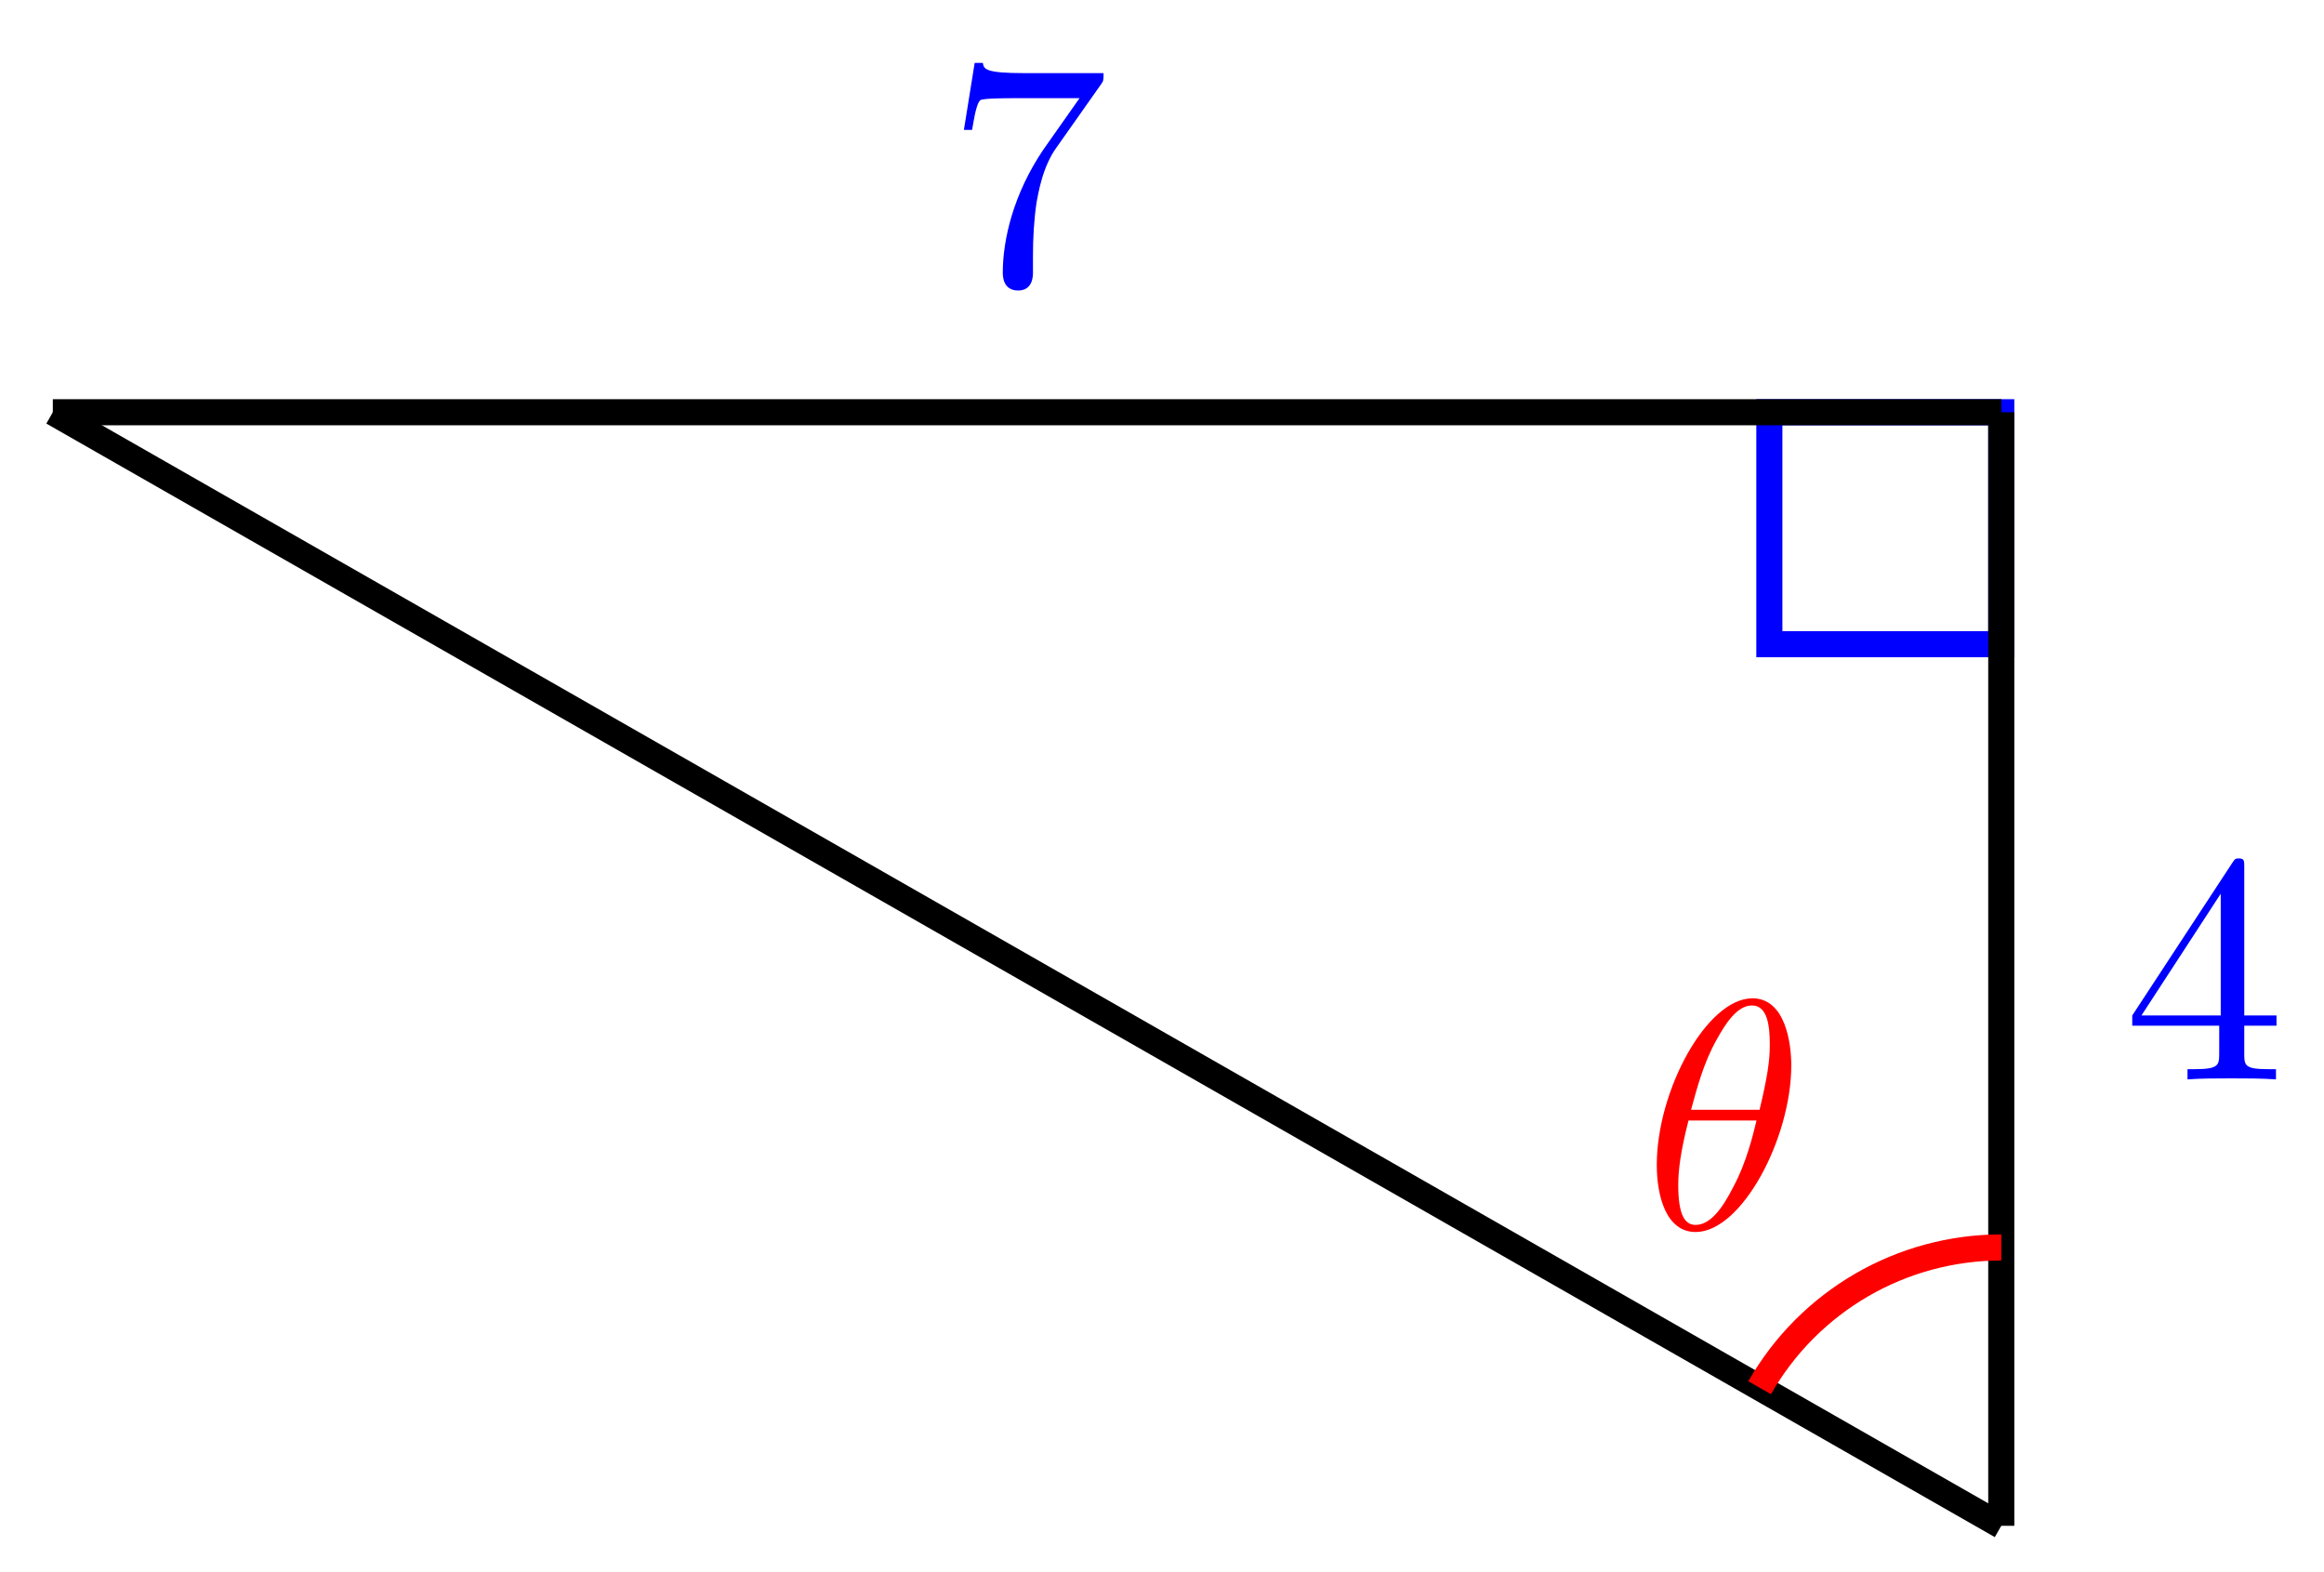
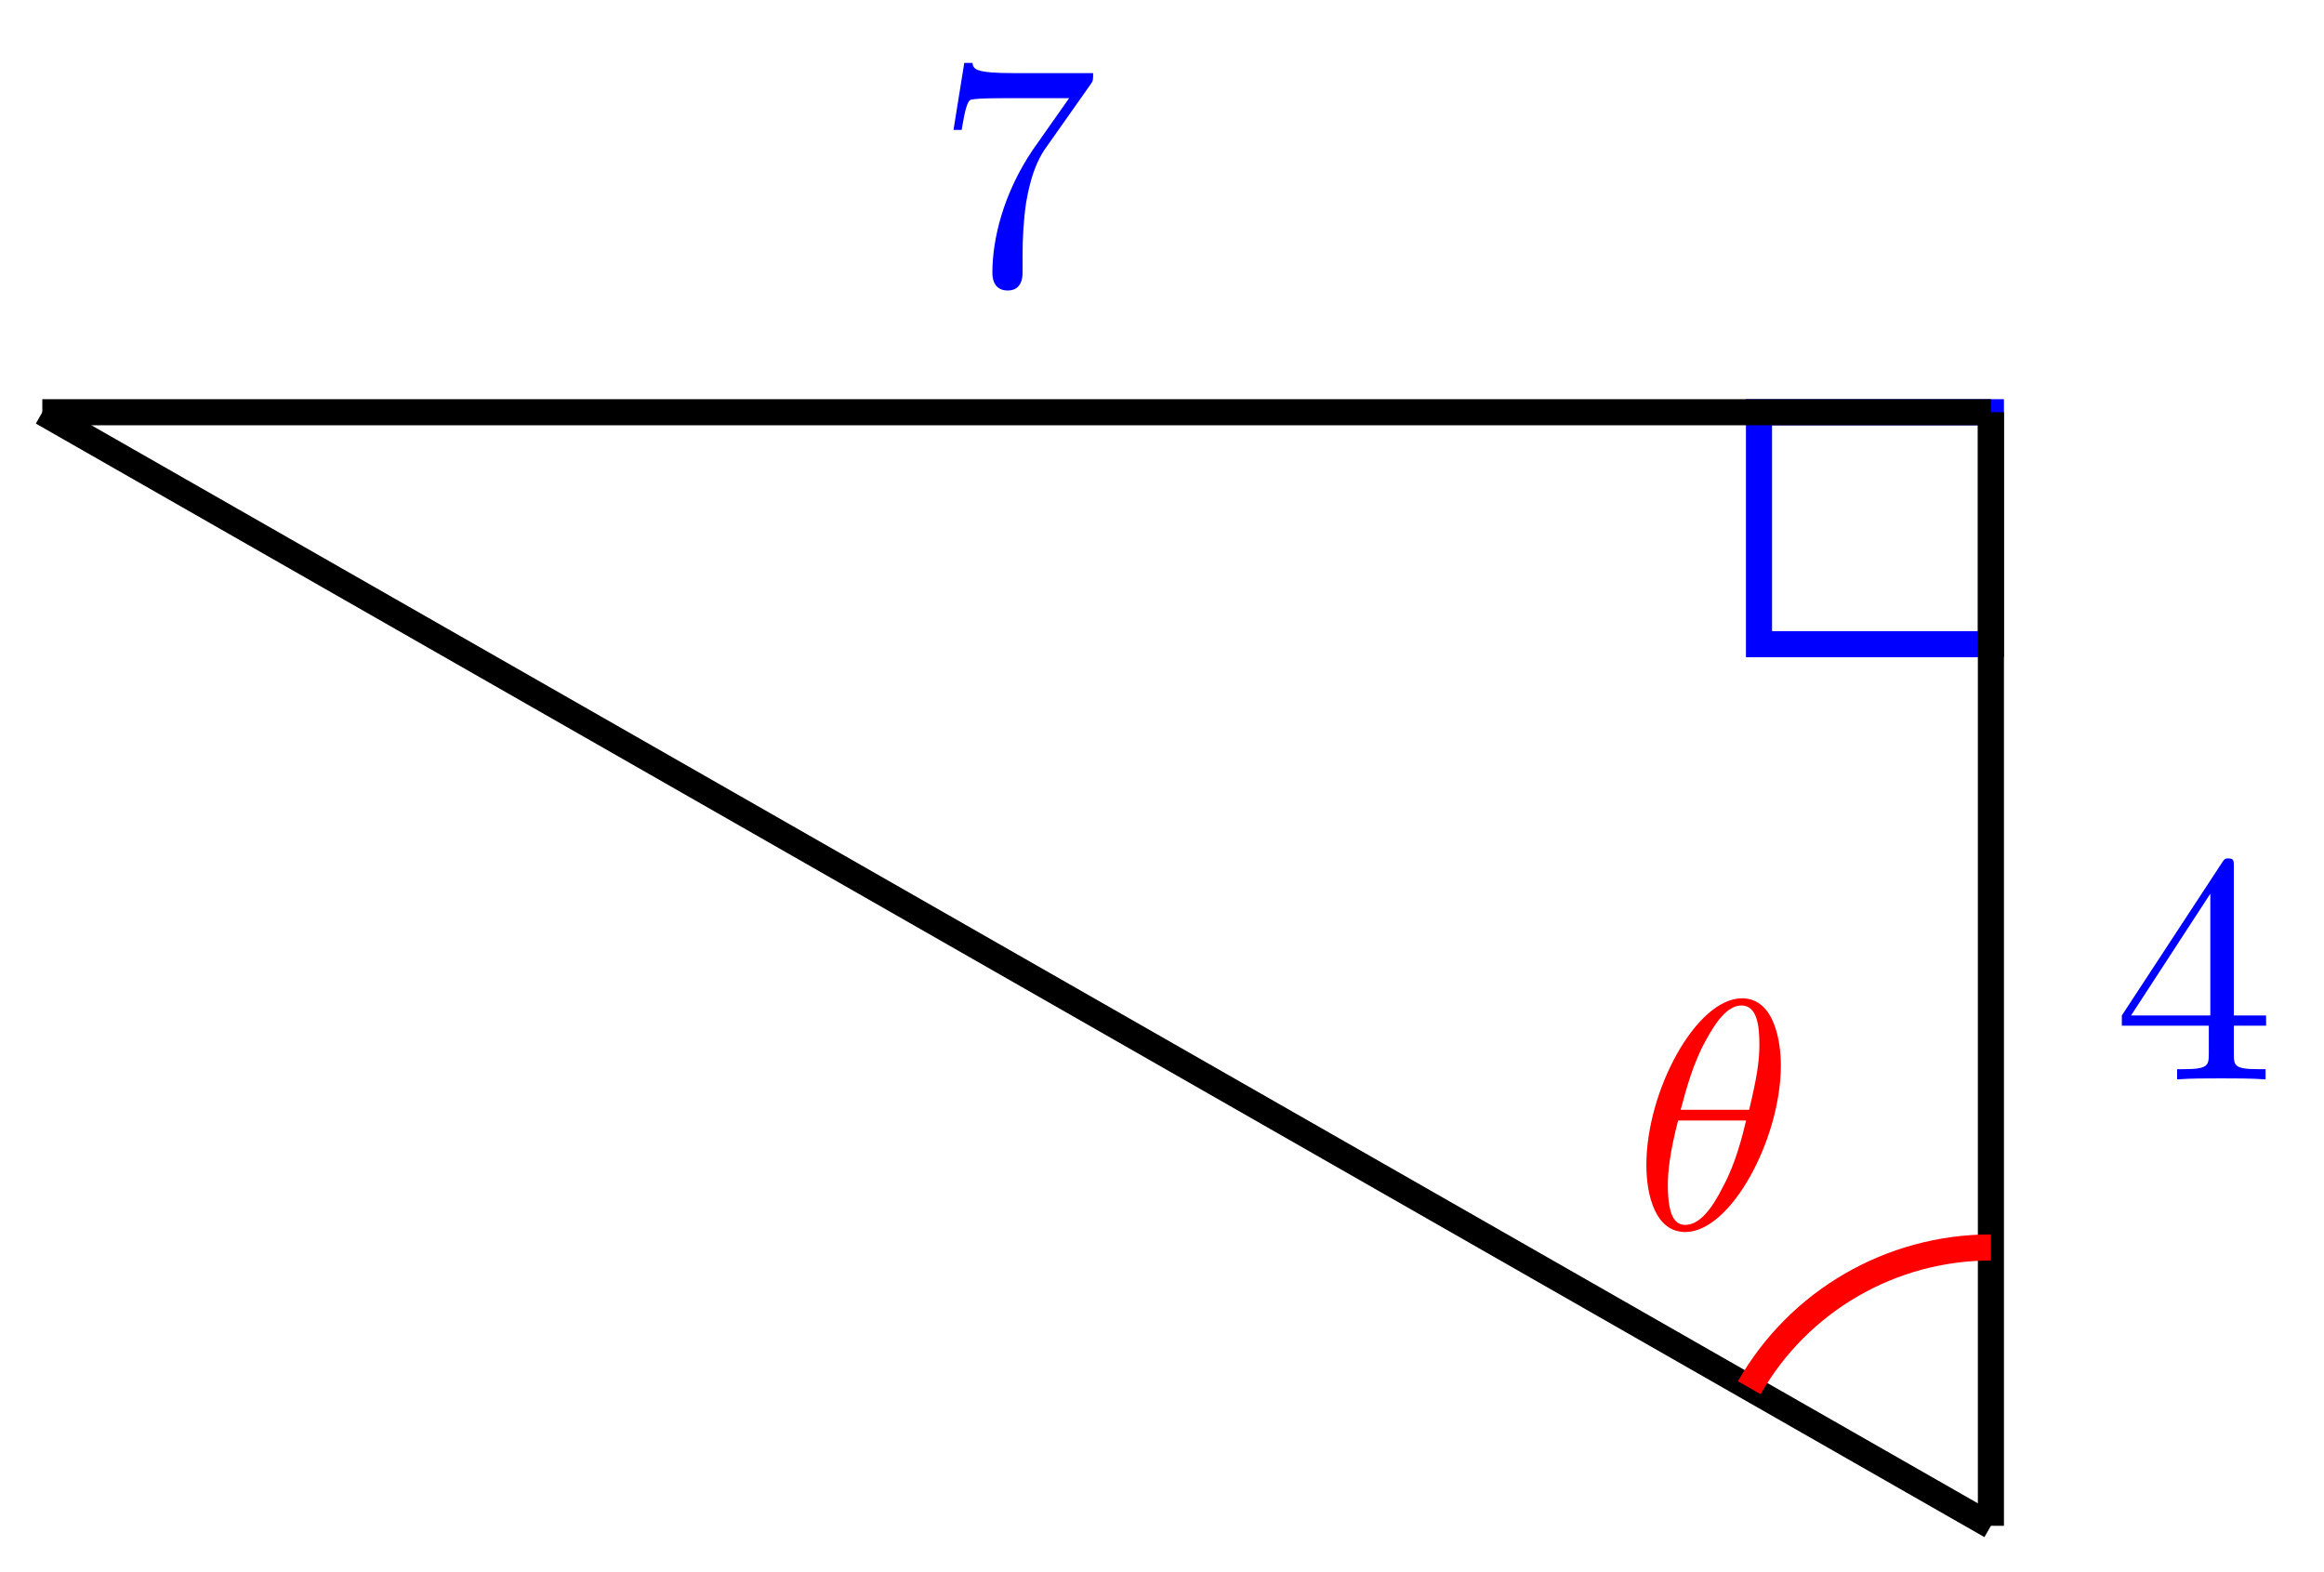
<svg xmlns="http://www.w3.org/2000/svg" xmlns:xlink="http://www.w3.org/1999/xlink" width="71pt" height="48pt" viewBox="0 0 71 48" version="1.1">
  <defs>
    <g>
      <symbol overflow="visible" id="glyph0-0">
        <path style="stroke:none;" d="" />
      </symbol>
      <symbol overflow="visible" id="glyph0-1">
        <path style="stroke:none;" d="M 4.828 -6.422 L 2.406 -6.422 C 1.203 -6.422 1.172 -6.547 1.141 -6.734 L 0.891 -6.734 L 0.562 -4.688 L 0.812 -4.688 C 0.844 -4.844 0.922 -5.469 1.062 -5.594 C 1.125 -5.656 1.906 -5.656 2.031 -5.656 L 4.094 -5.656 L 2.984 -4.078 C 2.078 -2.734 1.75 -1.344 1.75 -0.328 C 1.75 -0.234 1.75 0.219 2.219 0.219 C 2.672 0.219 2.672 -0.234 2.672 -0.328 L 2.672 -0.844 C 2.672 -1.391 2.703 -1.938 2.781 -2.469 C 2.828 -2.703 2.953 -3.562 3.406 -4.172 L 4.75 -6.078 C 4.828 -6.188 4.828 -6.203 4.828 -6.422 Z M 4.828 -6.422 " />
      </symbol>
      <symbol overflow="visible" id="glyph0-2">
        <path style="stroke:none;" d="M 4.688 -1.641 L 4.688 -1.953 L 3.703 -1.953 L 3.703 -6.484 C 3.703 -6.688 3.703 -6.75 3.531 -6.75 C 3.453 -6.75 3.422 -6.75 3.344 -6.625 L 0.281 -1.953 L 0.281 -1.641 L 2.938 -1.641 L 2.938 -0.781 C 2.938 -0.422 2.906 -0.312 2.172 -0.312 L 1.969 -0.312 L 1.969 0 C 2.375 -0.031 2.891 -0.031 3.312 -0.031 C 3.734 -0.031 4.25 -0.031 4.672 0 L 4.672 -0.312 L 4.453 -0.312 C 3.719 -0.312 3.703 -0.422 3.703 -0.781 L 3.703 -1.641 Z M 2.984 -1.953 L 0.562 -1.953 L 2.984 -5.672 Z M 2.984 -1.953 " />
      </symbol>
      <symbol overflow="visible" id="glyph1-0">
        <path style="stroke:none;" d="" />
      </symbol>
      <symbol overflow="visible" id="glyph1-1">
        <path style="stroke:none;" d="M 4.531 -4.984 C 4.531 -5.641 4.359 -7.031 3.344 -7.031 C 1.953 -7.031 0.422 -4.219 0.422 -1.938 C 0.422 -1 0.703 0.109 1.609 0.109 C 3.016 0.109 4.531 -2.75 4.531 -4.984 Z M 1.469 -3.625 C 1.641 -4.25 1.844 -5.047 2.25 -5.766 C 2.516 -6.25 2.875 -6.812 3.328 -6.812 C 3.812 -6.812 3.875 -6.172 3.875 -5.609 C 3.875 -5.109 3.797 -4.609 3.562 -3.625 Z M 3.469 -3.297 C 3.359 -2.844 3.156 -2 2.766 -1.281 C 2.422 -0.594 2.047 -0.109 1.609 -0.109 C 1.281 -0.109 1.078 -0.406 1.078 -1.328 C 1.078 -1.75 1.141 -2.328 1.391 -3.297 Z M 3.469 -3.297 " />
      </symbol>
    </g>
  </defs>
  <g id="surface1">
-     <path style="fill:none;stroke-width:0.797;stroke-linecap:butt;stroke-linejoin:miter;stroke:rgb(0%,0%,100%);stroke-opacity:1;stroke-miterlimit:10;" d="M -0.002 0 L -0.002 -7.085 L -7.087 -7.085 L -7.087 0 Z M -0.002 0 " transform="matrix(1.00003,0,0,-1.00006,61.14238,12.59398)" />
-     <path style="fill:none;stroke-width:0.797;stroke-linecap:butt;stroke-linejoin:miter;stroke:rgb(0%,0%,0%);stroke-opacity:1;stroke-miterlimit:10;" d="M -0.002 0 L -59.527 0 " transform="matrix(1.00003,0,0,-1.00006,61.14238,12.59398)" />
+     <path style="fill:none;stroke-width:0.797;stroke-linecap:butt;stroke-linejoin:miter;stroke:rgb(0%,0%,100%);stroke-opacity:1;stroke-miterlimit:10;" d="M 0 0 L 0 -7.085 L -7.085 -7.085 L -7.085 0 Z M 0 0 " transform="matrix(1.00002,0,0,-1.00006,60.82386,12.59398)" />
+     <path style="fill:none;stroke-width:0.797;stroke-linecap:butt;stroke-linejoin:miter;stroke:rgb(0%,0%,0%);stroke-opacity:1;stroke-miterlimit:10;" d="M 0 0 L -59.53 0 " transform="matrix(1.00002,0,0,-1.00006,60.82386,12.59398)" />
    <g style="fill:rgb(0%,0%,100%);fill-opacity:1;">
-       <use xlink:href="#glyph0-1" x="28.886" y="8.656" />
+       <use xlink:href="#glyph0-1" x="28.568" y="8.656" />
    </g>
-     <path style="fill:none;stroke-width:0.797;stroke-linecap:butt;stroke-linejoin:miter;stroke:rgb(0%,0%,0%);stroke-opacity:1;stroke-miterlimit:10;" d="M -0.002 -34.017 L -59.527 0 " transform="matrix(1.00003,0,0,-1.00006,61.14238,12.59398)" />
-     <path style="fill:none;stroke-width:0.797;stroke-linecap:butt;stroke-linejoin:miter;stroke:rgb(0%,0%,0%);stroke-opacity:1;stroke-miterlimit:10;" d="M -0.002 0 L -0.002 -34.017 " transform="matrix(1.00003,0,0,-1.00006,61.14238,12.59398)" />
+     <path style="fill:none;stroke-width:0.797;stroke-linecap:butt;stroke-linejoin:miter;stroke:rgb(0%,0%,0%);stroke-opacity:1;stroke-miterlimit:10;" d="M 0 -34.017 L -59.53 0 " transform="matrix(1.00002,0,0,-1.00006,60.82386,12.59398)" />
+     <path style="fill:none;stroke-width:0.797;stroke-linecap:butt;stroke-linejoin:miter;stroke:rgb(0%,0%,0%);stroke-opacity:1;stroke-miterlimit:10;" d="M 0 0 L 0 -34.017 " transform="matrix(1.00002,0,0,-1.00006,60.82386,12.59398)" />
    <g style="fill:rgb(0%,0%,100%);fill-opacity:1;">
-       <use xlink:href="#glyph0-2" x="64.861" y="32.975" />
+       <use xlink:href="#glyph0-2" x="64.543" y="32.975" />
    </g>
-     <path style="fill:none;stroke-width:0.797;stroke-linecap:butt;stroke-linejoin:miter;stroke:rgb(100%,0%,0%);stroke-opacity:1;stroke-miterlimit:10;" d="M -0.002 -25.514 C -3.052 -25.514 -5.869 -27.147 -7.384 -29.799 " transform="matrix(1.00003,0,0,-1.00006,61.14238,12.59398)" />
+     <path style="fill:none;stroke-width:0.797;stroke-linecap:butt;stroke-linejoin:miter;stroke:rgb(100%,0%,0%);stroke-opacity:1;stroke-miterlimit:10;" d="M 0 -25.514 C -3.05 -25.514 -5.871 -27.147 -7.382 -29.799 " transform="matrix(1.00002,0,0,-1.00006,60.82386,12.59398)" />
    <g style="fill:rgb(100%,0%,0%);fill-opacity:1;">
-       <use xlink:href="#glyph1-1" x="50.194" y="37.529" />
+       <use xlink:href="#glyph1-1" x="49.876" y="37.529" />
    </g>
  </g>
</svg>
